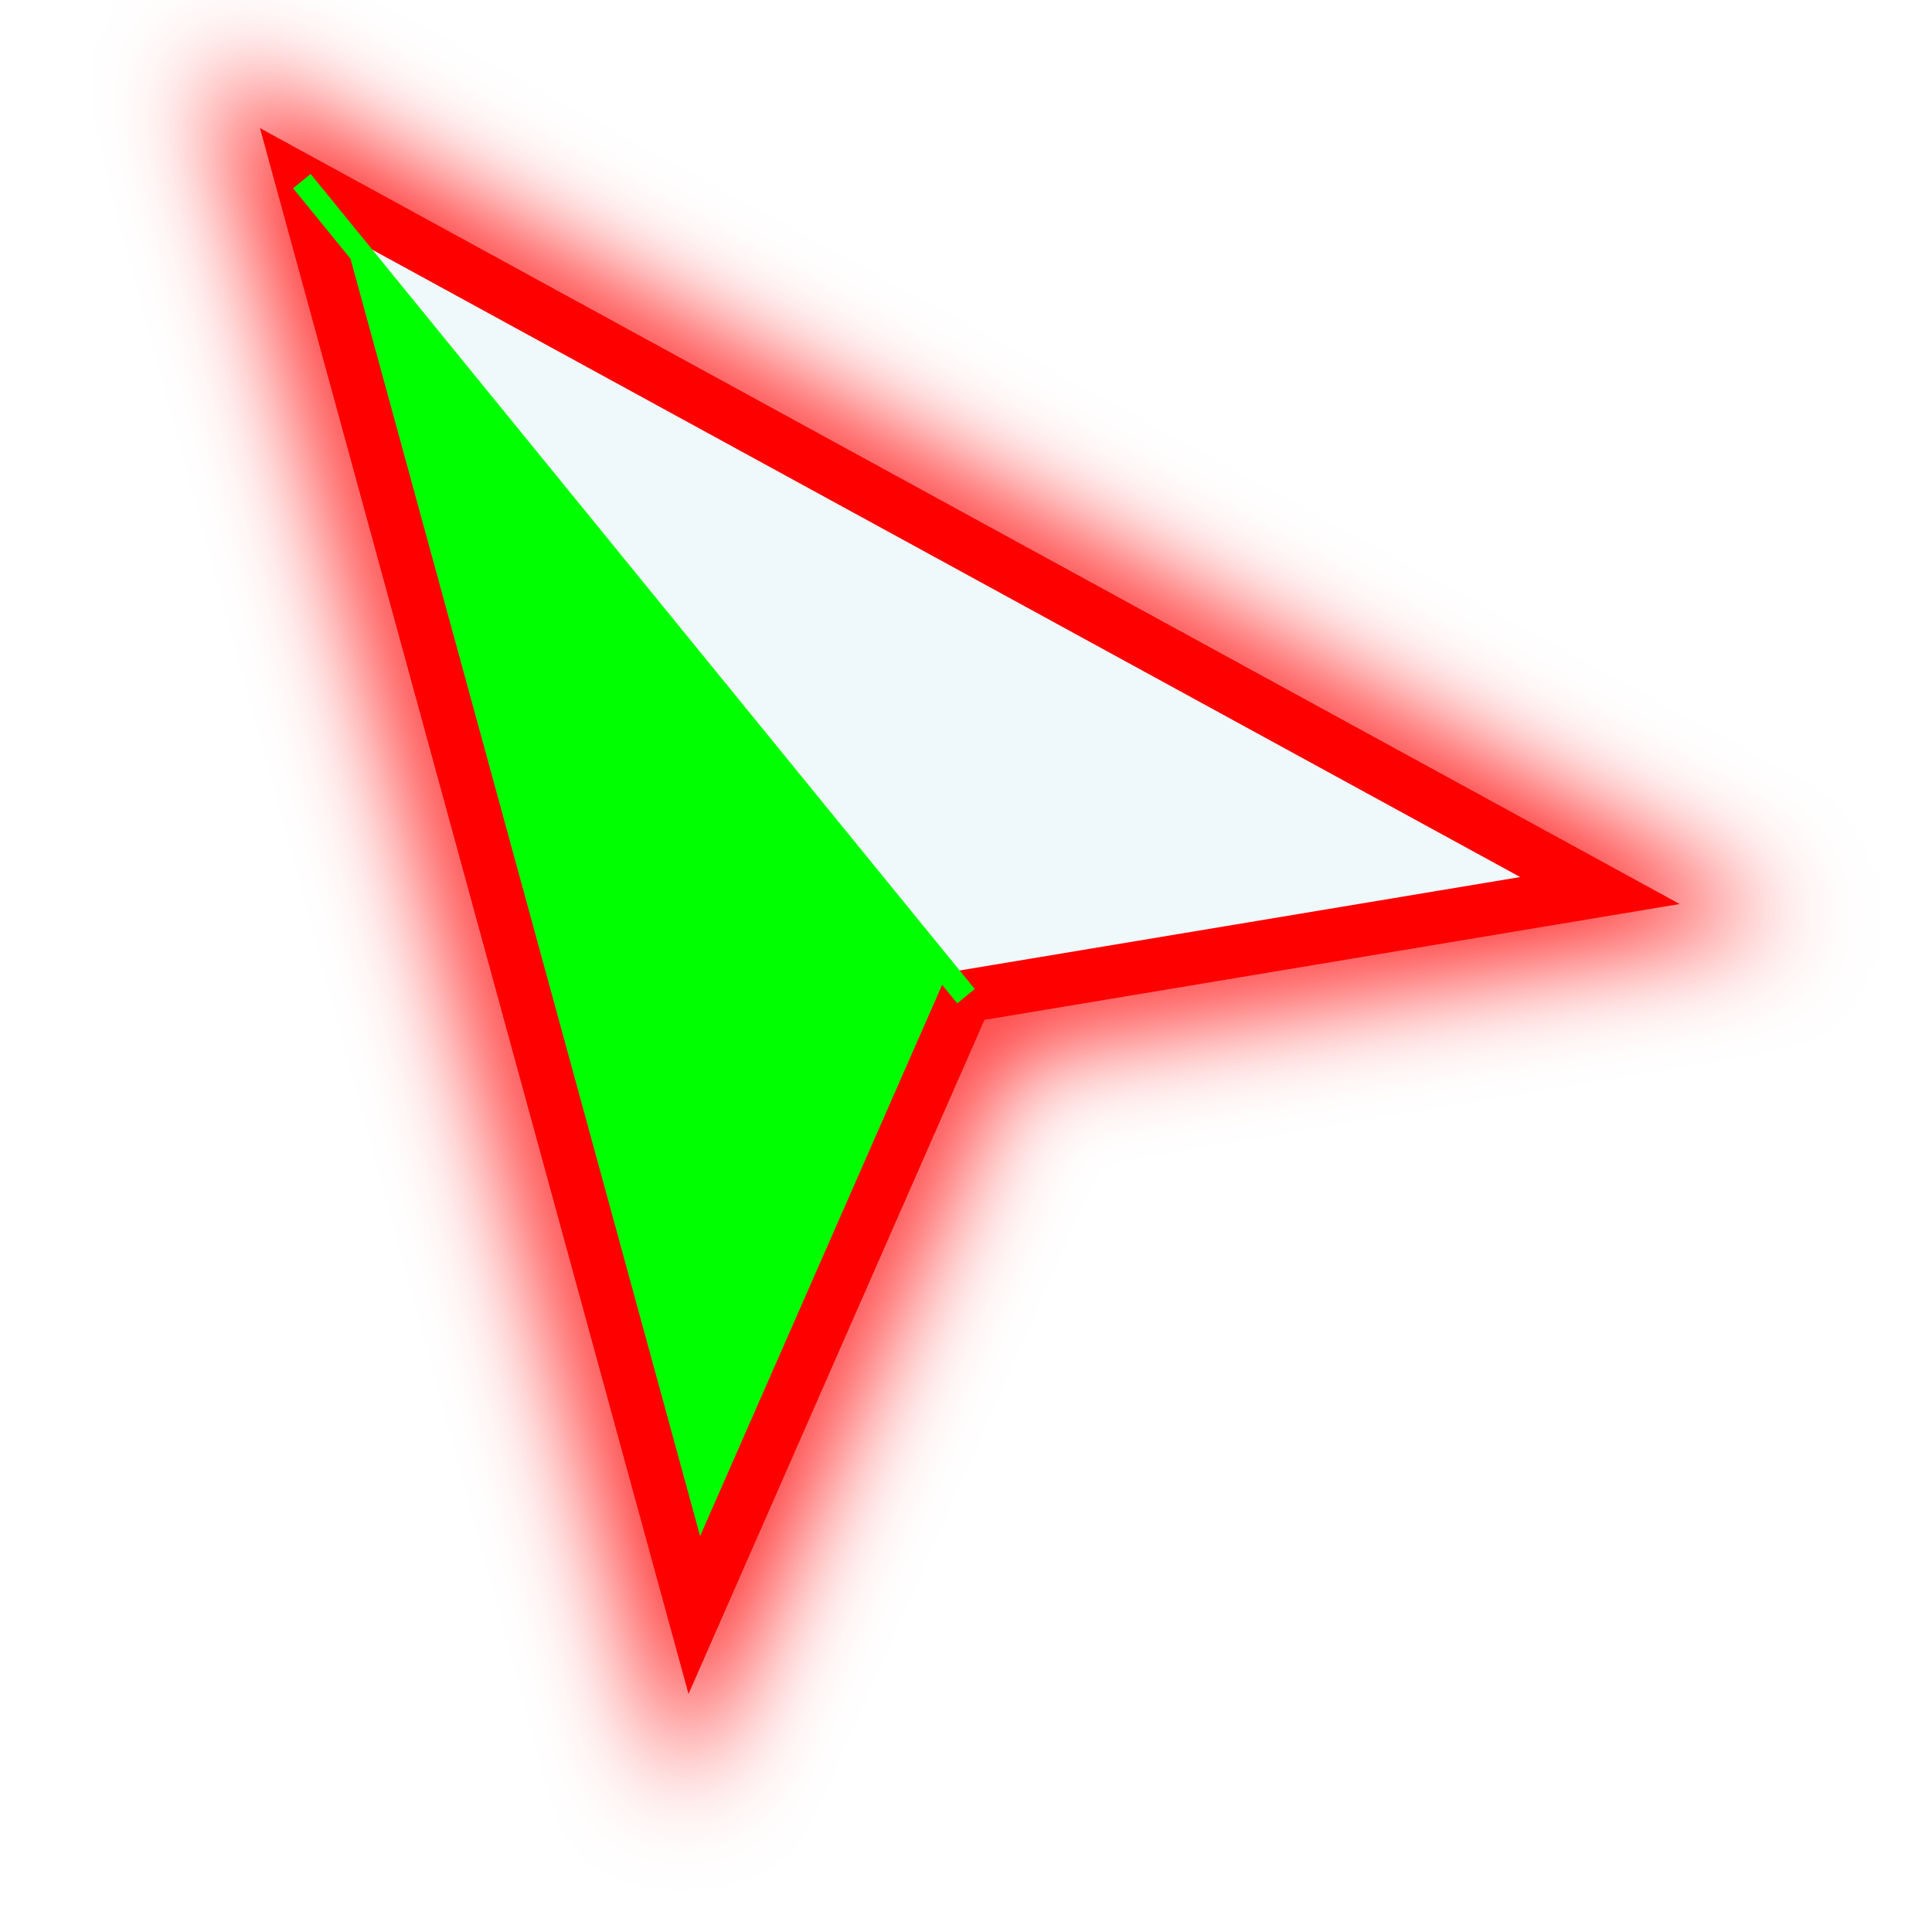
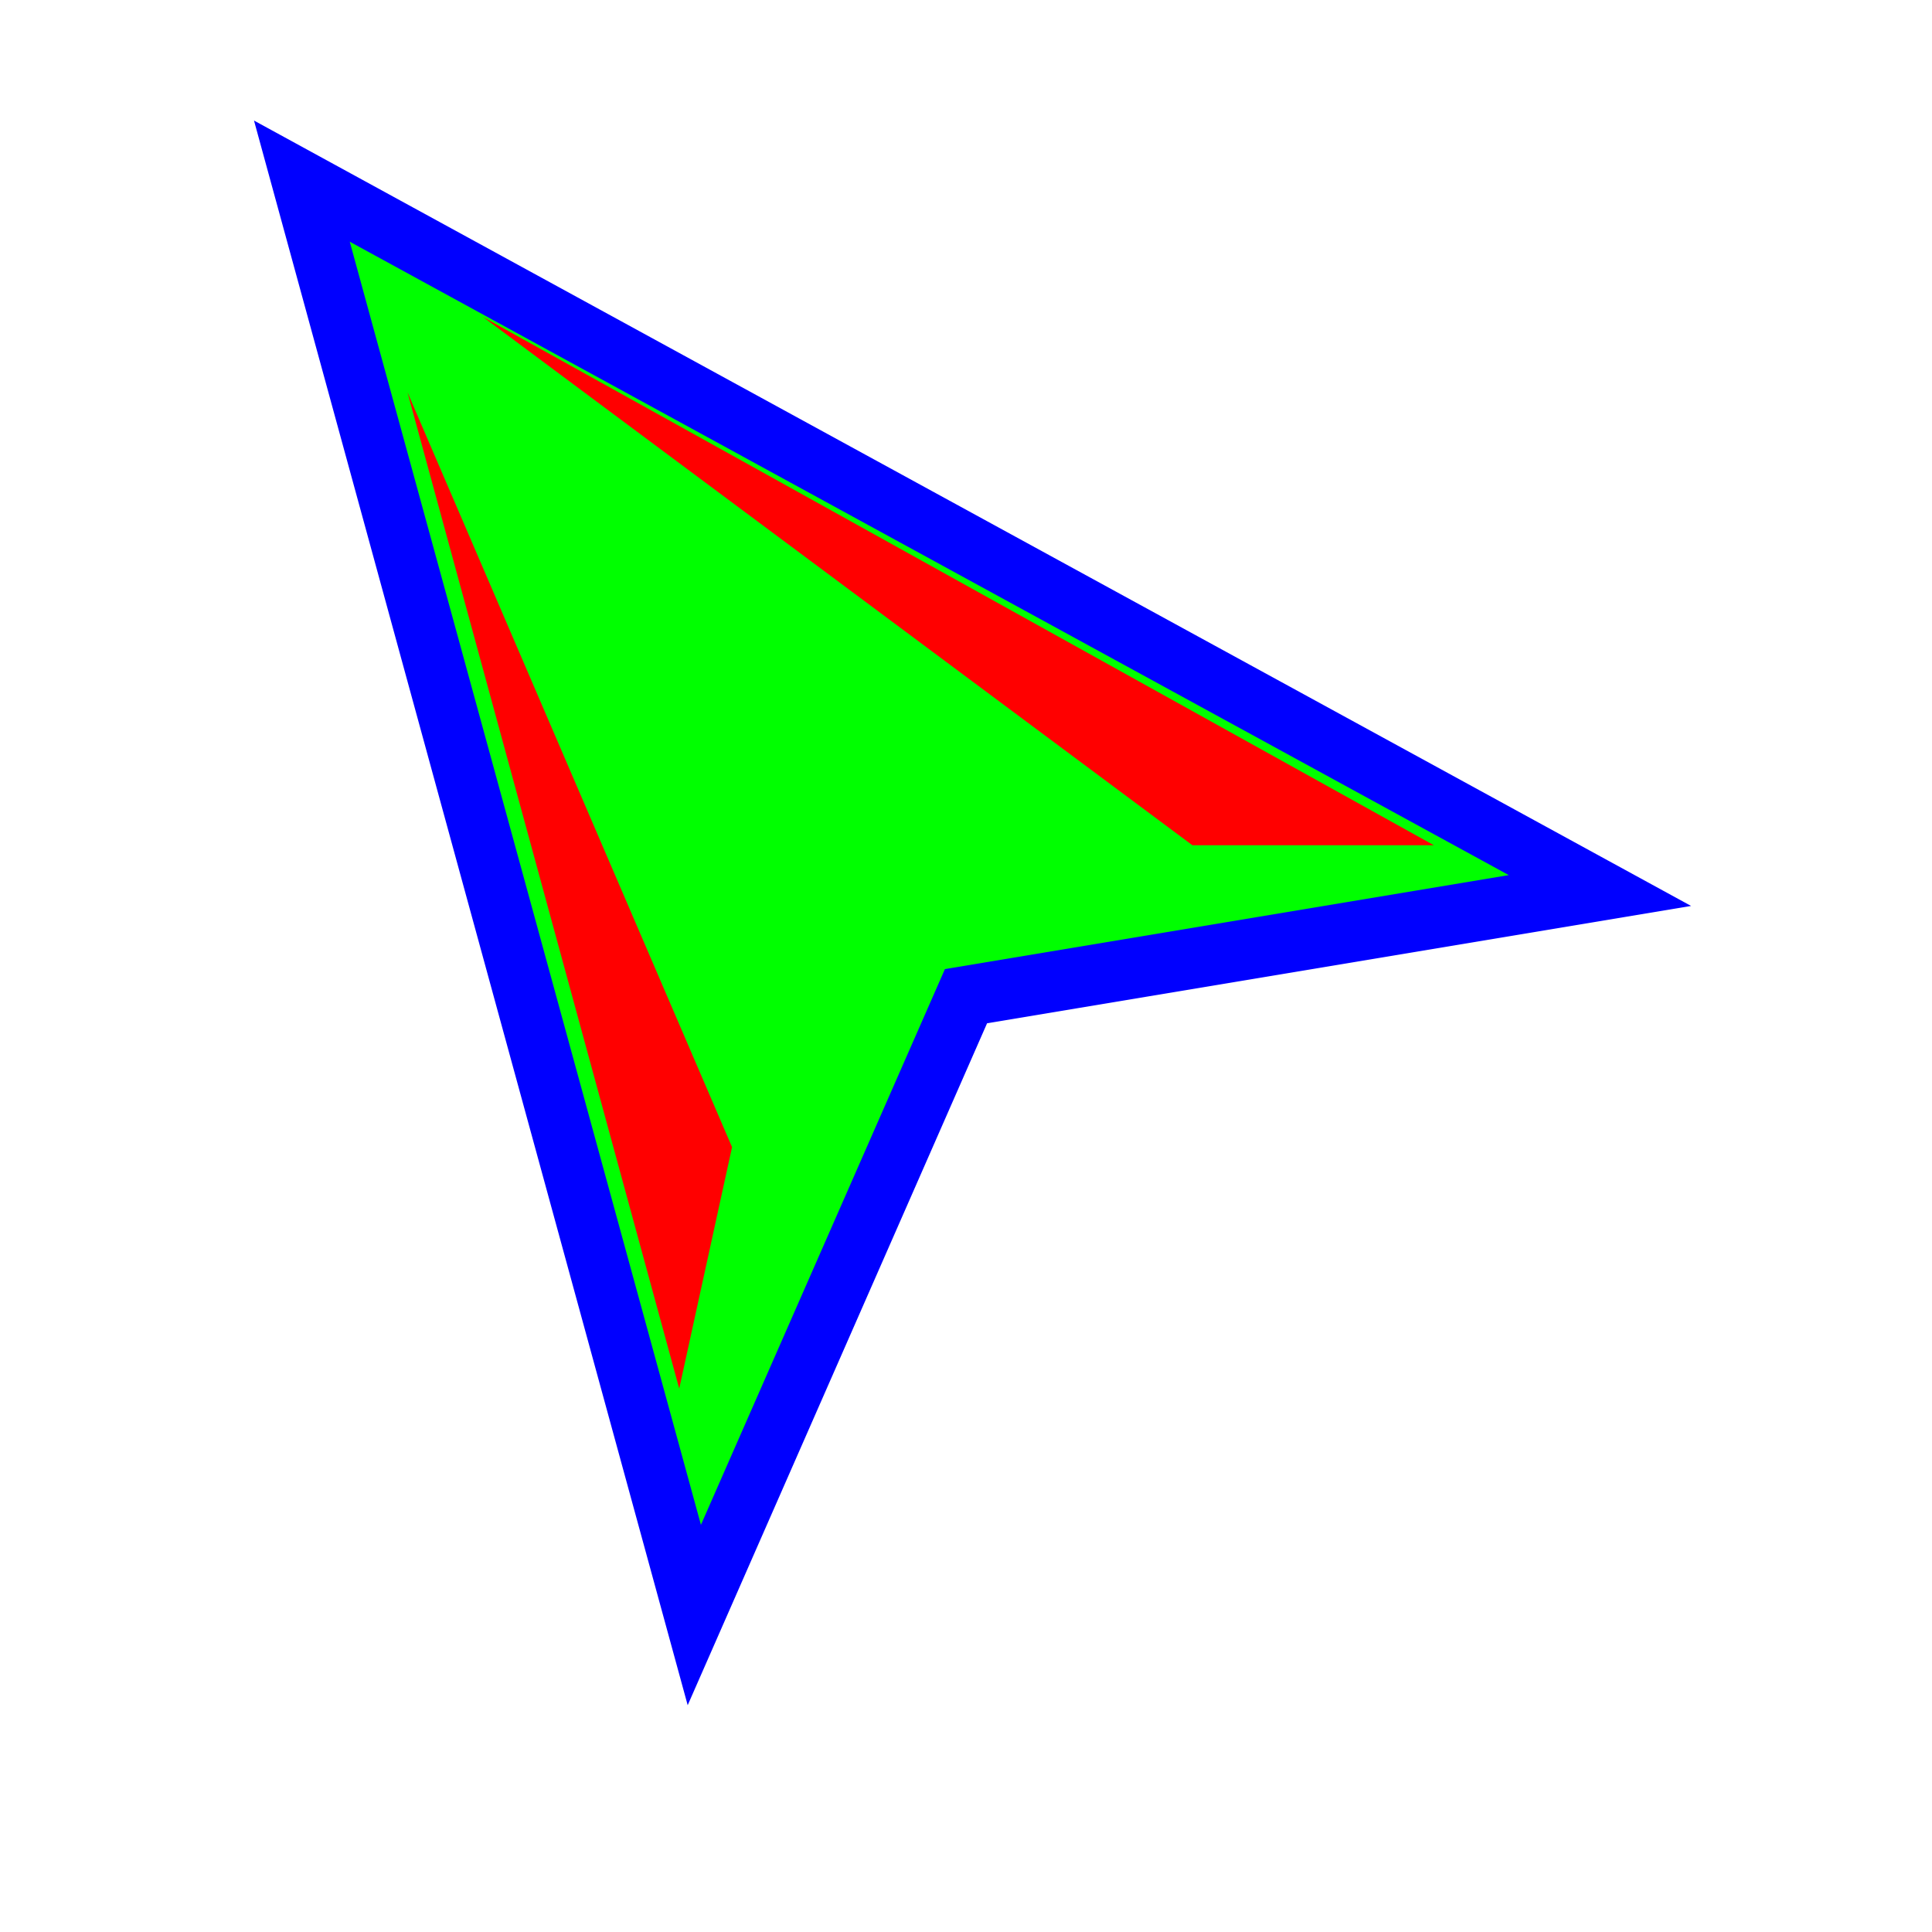
<svg xmlns="http://www.w3.org/2000/svg" width="256" height="256" viewBox="0 0 256 256">
-   <defs>
-     <filter id="glow" x="-30%" y="-30%" width="160%" height="160%">
-       <feGaussianBlur stdDeviation="7" />
-     </filter>
-   </defs>
-   <path d="M40 24 L212 118 L128 132 L92 214 Z" fill="none" stroke="#FF0000" stroke-width="16" stroke-linejoin="miter" filter="url(#glow)" opacity="0.85" />
-   <path d="M40 24 L212 118 L128 132 Z" fill="#eff8fa" />
-   <path d="M40 24 L128 132 L92 214 Z" fill="#00FF00" />
-   <path d="M40 24 L212 118 L128 132 L92 214 Z" fill="none" stroke="#FF0000" stroke-width="7" stroke-linejoin="miter" stroke-miterlimit="12" />
-   <path d="M40 24 L128 132" stroke="#00FF00" stroke-width="3" />
+   <path d="M40 24 L212 118 L128 132 L92 214 Z" fill="#00FF00" stroke="#0000FF" stroke-width="8" stroke-linejoin="miter" stroke-miterlimit="12" />
+   <path d="M54 52 L90 184 L97 152 Z" fill="#FF0000" />
+   <path d="M64 42 L190 112 L158 112 Z" fill="#FF0000" />
</svg>
